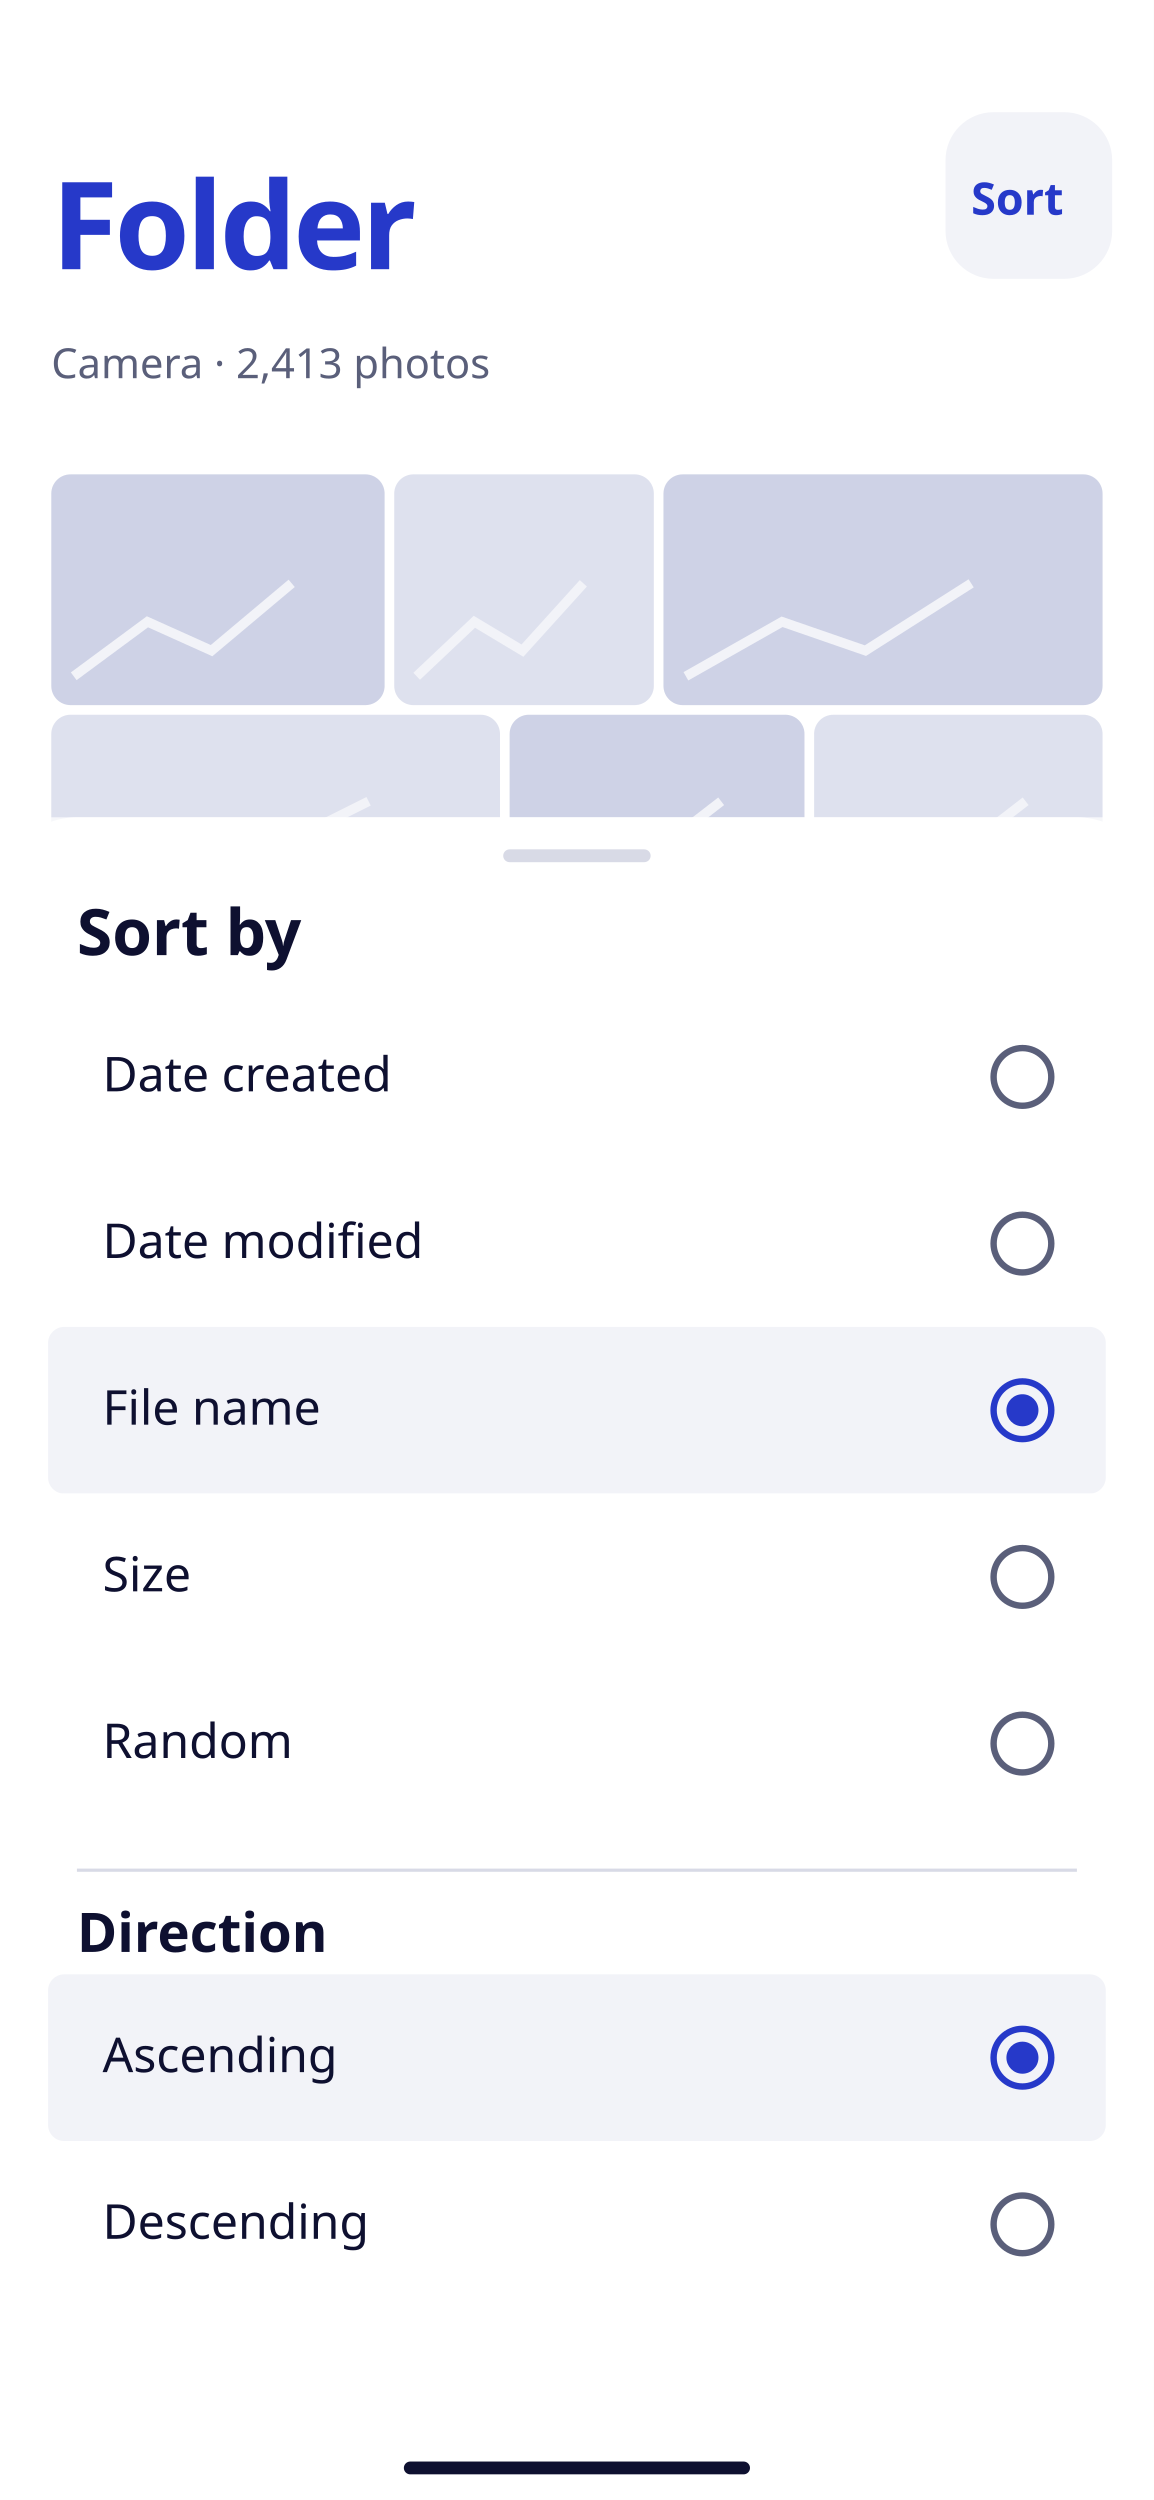
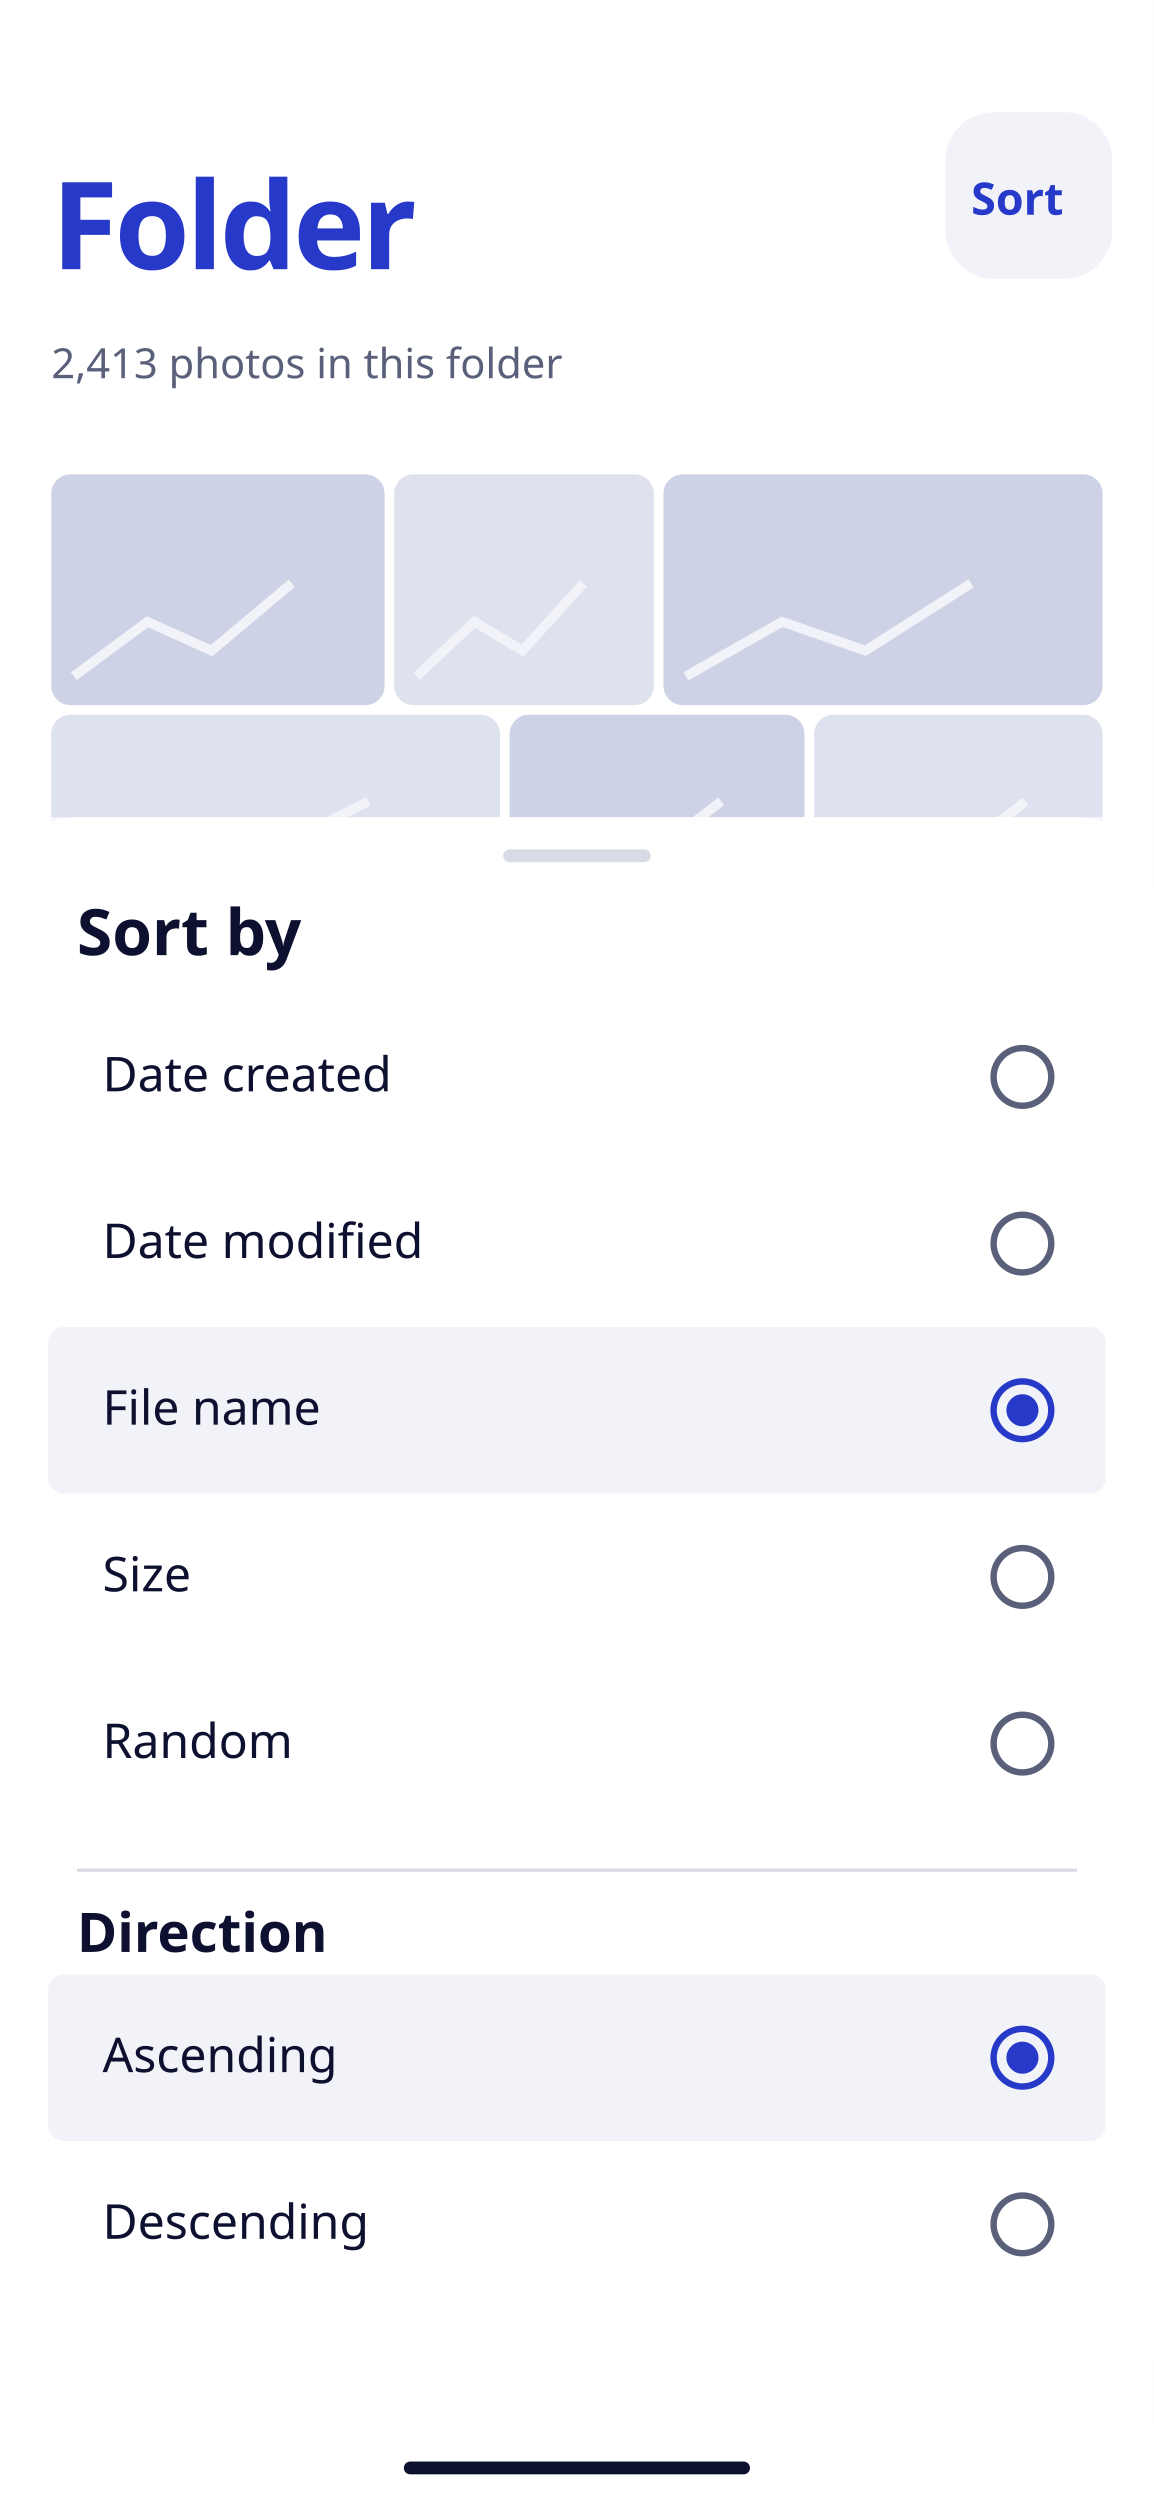
<svg xmlns="http://www.w3.org/2000/svg" width="1080" height="2340" viewBox="0 0 360 780" role="img" aria-labelledby="title desc" data-scene="folder-name" data-theme="light" data-synthetic="true" data-density-illustrative="3" data-font-scale="1">
  <rect x="0" y="0" width="360" height="780" rx="0" fill="#FFFFFF" />
  <text x="16" y="84" fill="#2639C9" font-size="38" font-family="Funnel Display, sans-serif" font-weight="700" letter-spacing="-0.03em" data-role="screen-title" data-spec="38/44sp; 76/88sp at 200%">Folder</text>
-   <text x="16" y="118" fill="#5A5F7A" font-size="13" font-family="Funnel Sans, sans-serif" font-weight="400">Camera · 2,413 photos</text>
+   <text x="16" y="118" fill="#5A5F7A" font-size="13" font-family="Funnel Sans, sans-serif" font-weight="400">2,413 photos in this folder</text>
  <rect x="295" y="35" width="52" height="52" rx="15" fill="#F2F3F8" data-target="sort" />
  <text x="303" y="67" fill="#2639C9" font-size="14" font-family="Funnel Sans, sans-serif" font-weight="600">Sort</text>
  <rect x="16" y="148" width="104" height="72" rx="6" fill="#C5CAE1" opacity=".84" />
  <path d="M23 211 l23 -17 l20 9 l25 -21" stroke="#F2F3F8" stroke-width="3" fill="none" />
  <rect x="123" y="148" width="81" height="72" rx="6" fill="#C5CAE1" opacity=".56" />
  <path d="M130 211 l18 -17 l15 9 l19 -21" stroke="#F2F3F8" stroke-width="3" fill="none" />
  <rect x="207" y="148" width="137" height="72" rx="6" fill="#C5CAE1" opacity=".84" />
  <path d="M214 211 l30 -17 l26 9 l33 -21" stroke="#F2F3F8" stroke-width="3" fill="none" />
  <rect x="16" y="223" width="140" height="59" rx="6" fill="#C5CAE1" opacity=".56" />
  <path d="M23 273 l31 -14 l27 8 l34 -17" stroke="#F2F3F8" stroke-width="3" fill="none" />
  <rect x="159" y="223" width="92" height="59" rx="6" fill="#C5CAE1" opacity=".84" />
  <path d="M166 273 l20 -14 l17 8 l22 -17" stroke="#F2F3F8" stroke-width="3" fill="none" />
  <rect x="254" y="223" width="90" height="59" rx="6" fill="#C5CAE1" opacity=".56" />
  <path d="M261 273 l20 -14 l17 8 l22 -17" stroke="#F2F3F8" stroke-width="3" fill="none" />
  <rect x="0" y="255" width="360" height="502" rx="0" fill="#FFFFFF" opacity=".72" />
  <rect x="0" y="255" width="360" height="502" rx="24" fill="#FFFFFF" data-role="sort-sheet" />
  <rect x="157" y="265" width="46" height="4" rx="2" fill="#D8DAE6" />
  <text x="24" y="298" fill="#0E1030" font-size="20" font-family="Funnel Sans, sans-serif" font-weight="600">Sort by</text>
  <rect x="15" y="310" width="330" height="52" rx="5" fill="#FFFFFF" data-target="key" data-selected="false" data-key="Date created" />
  <text x="32" y="340.5" fill="#0E1030" font-size="15" font-family="Funnel Sans, sans-serif" font-weight="400">Date created</text>
  <circle cx="319" cy="336" r="9" stroke="#5A5F7A" stroke-width="2" fill="none" />
  <rect x="15" y="362" width="330" height="52" rx="5" fill="#FFFFFF" data-target="key" data-selected="false" data-key="Date modified" />
  <text x="32" y="392.5" fill="#0E1030" font-size="15" font-family="Funnel Sans, sans-serif" font-weight="400">Date modified</text>
  <circle cx="319" cy="388" r="9" stroke="#5A5F7A" stroke-width="2" fill="none" />
  <rect x="15" y="414" width="330" height="52" rx="5" fill="#F2F3F8" data-target="key" data-selected="true" data-key="File name" />
  <text x="32" y="444.5" fill="#0E1030" font-size="15" font-family="Funnel Sans, sans-serif" font-weight="400">File name</text>
  <circle cx="319" cy="440" r="9" stroke="#2639C9" stroke-width="2" fill="none" />
  <circle cx="319" cy="440" r="5" fill="#2639C9" />
  <rect x="15" y="466" width="330" height="52" rx="5" fill="#FFFFFF" data-target="key" data-selected="false" data-key="Size" />
  <text x="32" y="496.5" fill="#0E1030" font-size="15" font-family="Funnel Sans, sans-serif" font-weight="400">Size</text>
  <circle cx="319" cy="492" r="9" stroke="#5A5F7A" stroke-width="2" fill="none" />
  <rect x="15" y="518" width="330" height="52" rx="5" fill="#FFFFFF" data-target="key" data-selected="false" data-key="Random" />
  <text x="32" y="548.5" fill="#0E1030" font-size="15" font-family="Funnel Sans, sans-serif" font-weight="400">Random</text>
  <circle cx="319" cy="544" r="9" stroke="#5A5F7A" stroke-width="2" fill="none" />
  <rect x="24" y="583" width="312" height="1" rx="0" fill="#D8DAE6" />
  <text x="24" y="609" fill="#0E1030" font-size="17" font-family="Funnel Sans, sans-serif" font-weight="600">Direction</text>
  <rect x="15" y="616" width="330" height="52" rx="5" fill="#F2F3F8" data-target="direction" data-selected="true" data-direction="Ascending" />
  <text x="32" y="646.5" fill="#0E1030" font-size="15" font-family="Funnel Sans, sans-serif" font-weight="400">Ascending</text>
  <circle cx="319" cy="642" r="9" stroke="#2639C9" stroke-width="2" fill="none" />
  <circle cx="319" cy="642" r="5" fill="#2639C9" />
  <rect x="15" y="668" width="330" height="52" rx="5" fill="#FFFFFF" data-target="direction" data-selected="false" data-direction="Descending" />
  <text x="32" y="698.5" fill="#0E1030" font-size="15" font-family="Funnel Sans, sans-serif" font-weight="400">Descending</text>
  <circle cx="319" cy="694" r="9" stroke="#5A5F7A" stroke-width="2" fill="none" />
  <rect x="0" y="757" width="360" height="23" rx="0" fill="#FFFFFF" />
  <rect x="126" y="768" width="108" height="4" rx="2" fill="#0E1030" />
</svg>
